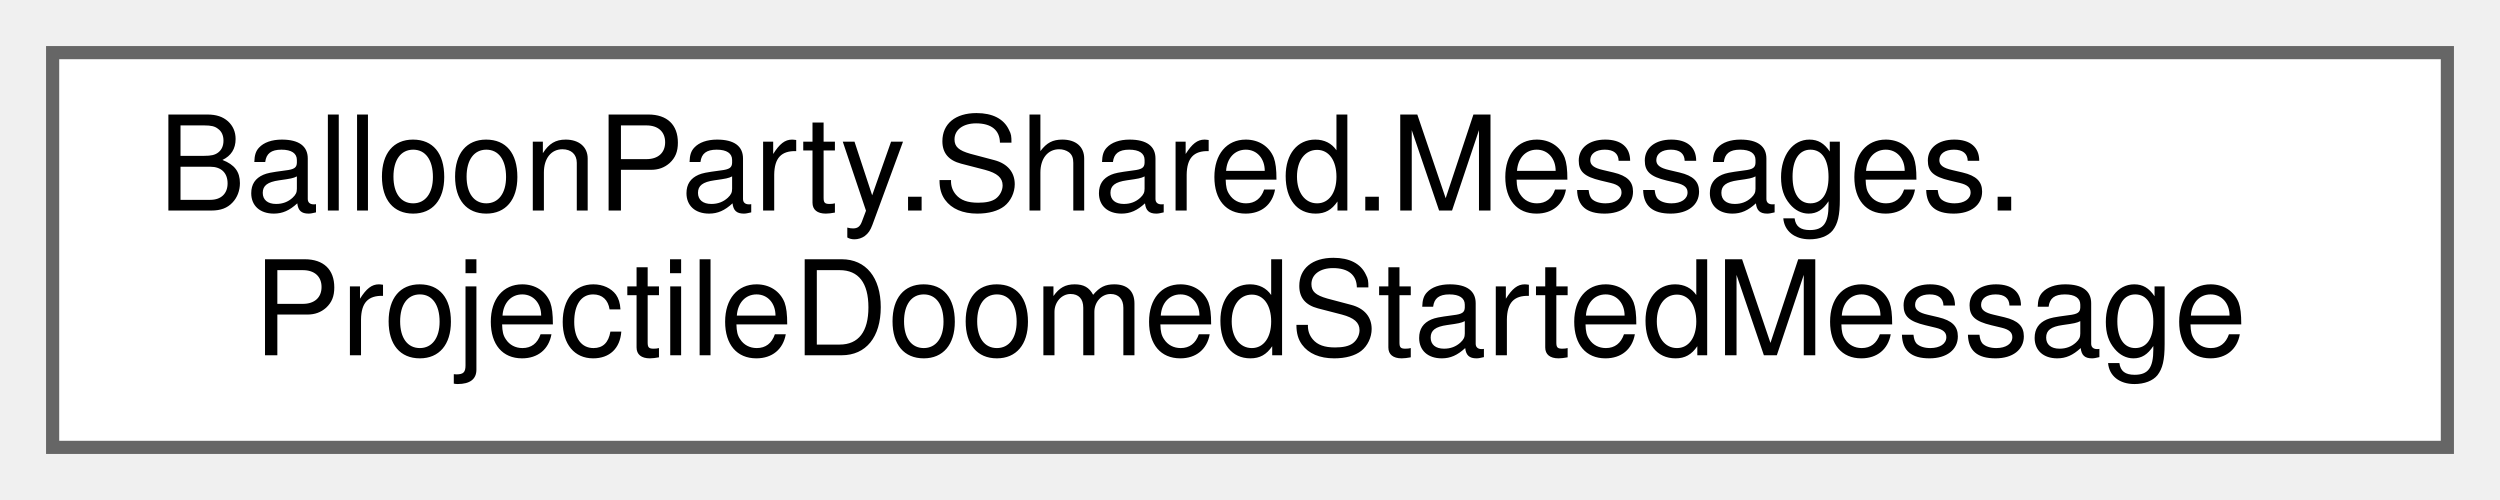
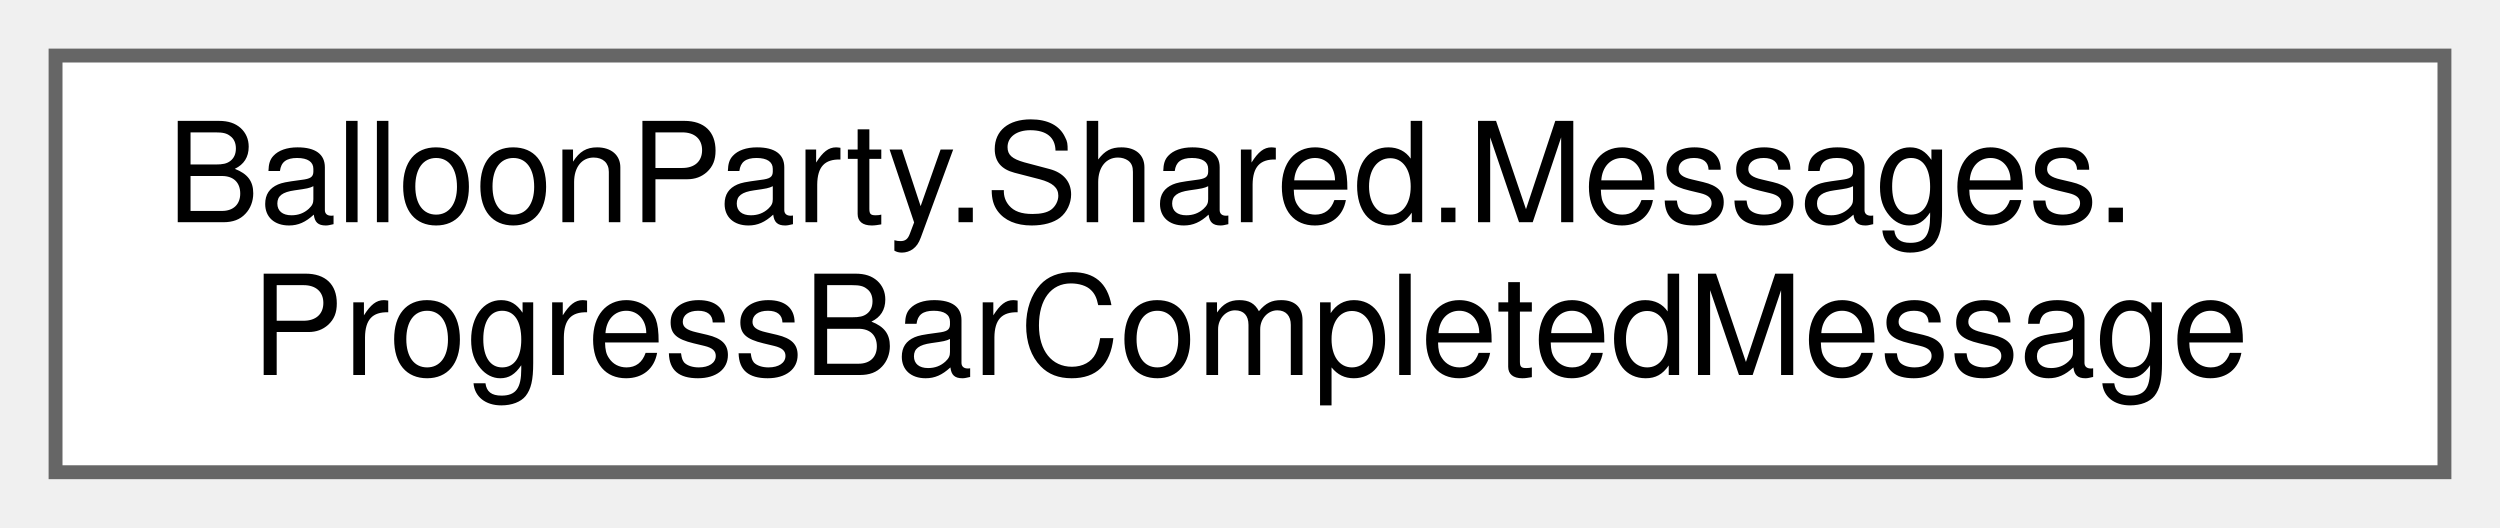
- <svg xmlns="http://www.w3.org/2000/svg" xmlns:xlink="http://www.w3.org/1999/xlink" width="190pt" height="38pt" viewBox="0.00 0.00 190.00 38.00">
+ <svg xmlns="http://www.w3.org/2000/svg" xmlns:xlink="http://www.w3.org/1999/xlink" width="180pt" height="38pt" viewBox="0.00 0.00 180.00 38.00">
  <g id="graph0" class="graph" transform="scale(1 1) rotate(0) translate(4 34)">
    <g id="Node000000" class="node">
      <g id="a_Node000000">
-         <a xlink:href="structBalloonParty_1_1Shared_1_1Messages_1_1ProjectileDoomedStartedMessage.html" target="_top" xlink:title="Published when a shot enters its doomed final segment — 0 shields and a clear, shield-less path to th...">
-           <polygon fill="white" stroke="#666666" points="182,-30 0,-30 0,0 182,0 182,-30" />
+         <a xlink:href="structBalloonParty_1_1Shared_1_1Messages_1_1ProgressBarCompletedMessage.html" target="_top" xlink:title=" ">
+           <polygon fill="white" stroke="#666666" points="172,-30 0,-30 0,0 172,0 172,-30" />
          <text text-anchor="start" x="8" y="-18" font-family="Helvetica,sans-Serif" font-size="10.00">BalloonParty.Shared.Messages.</text>
-           <text text-anchor="middle" x="91" y="-7" font-family="Helvetica,sans-Serif" font-size="10.00">ProjectileDoomedStartedMessage</text>
+           <text text-anchor="middle" x="86" y="-7" font-family="Helvetica,sans-Serif" font-size="10.00">ProgressBarCompletedMessage</text>
        </a>
      </g>
    </g>
  </g>
</svg>
